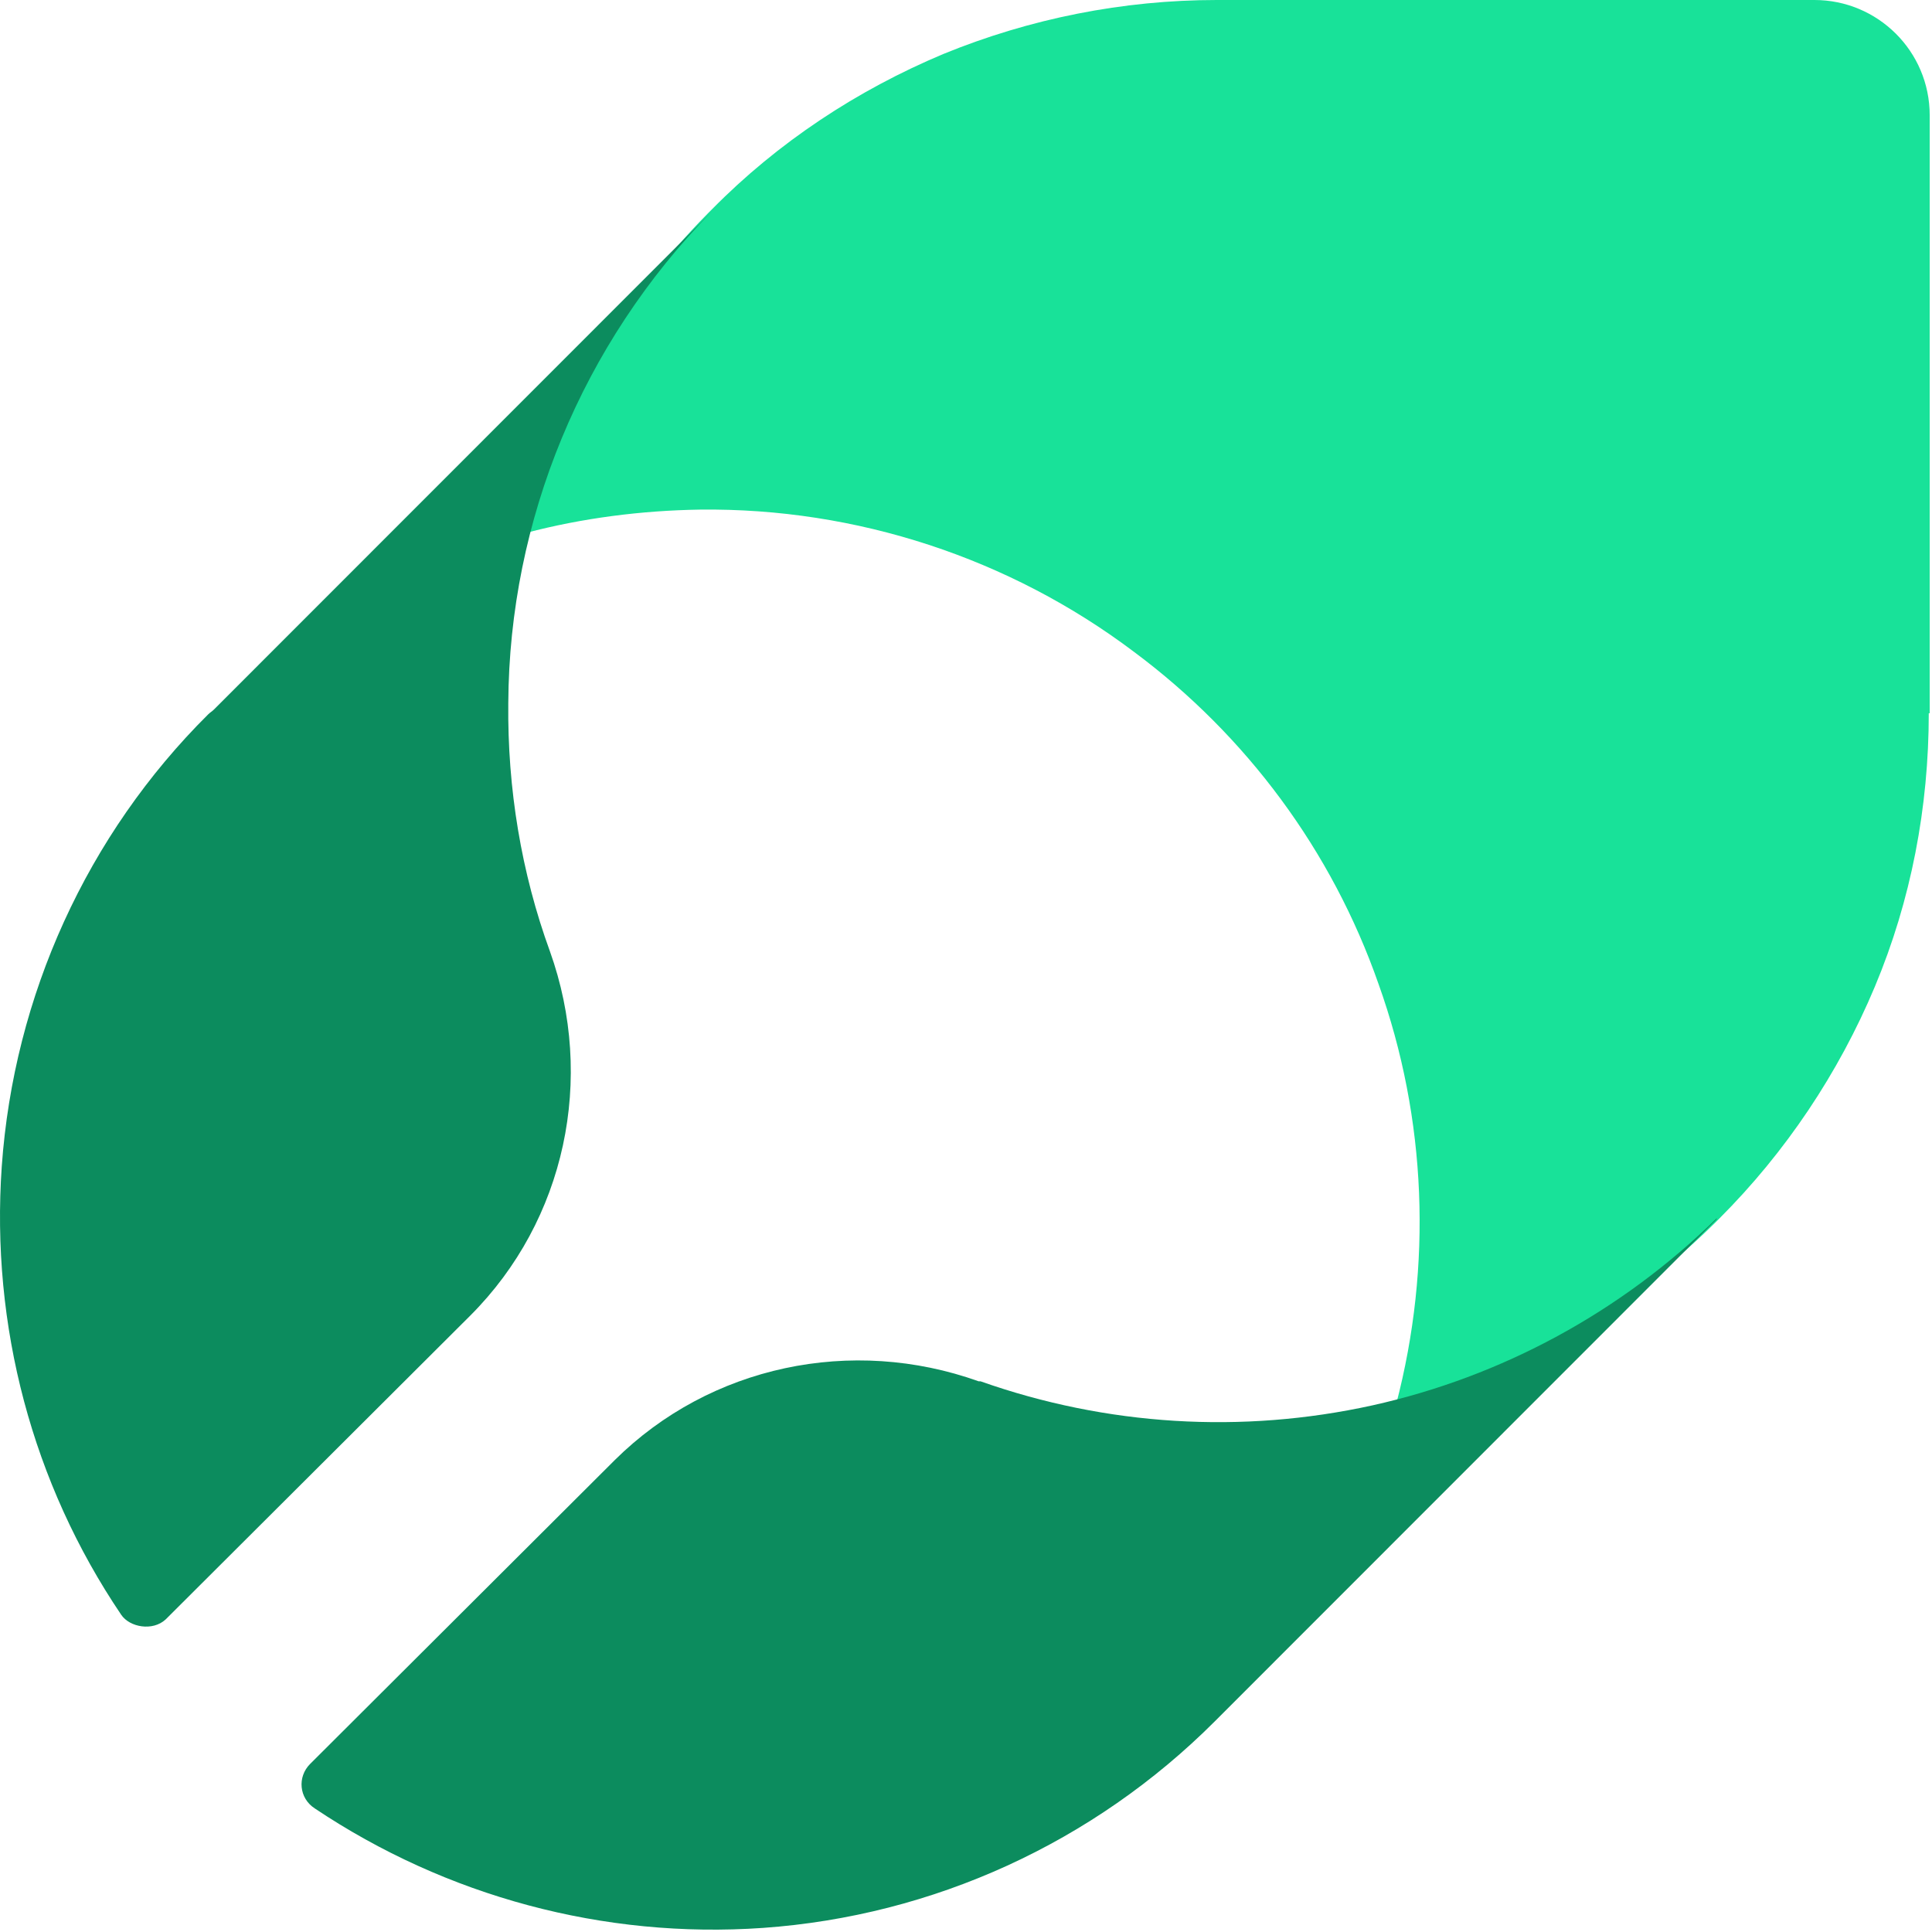
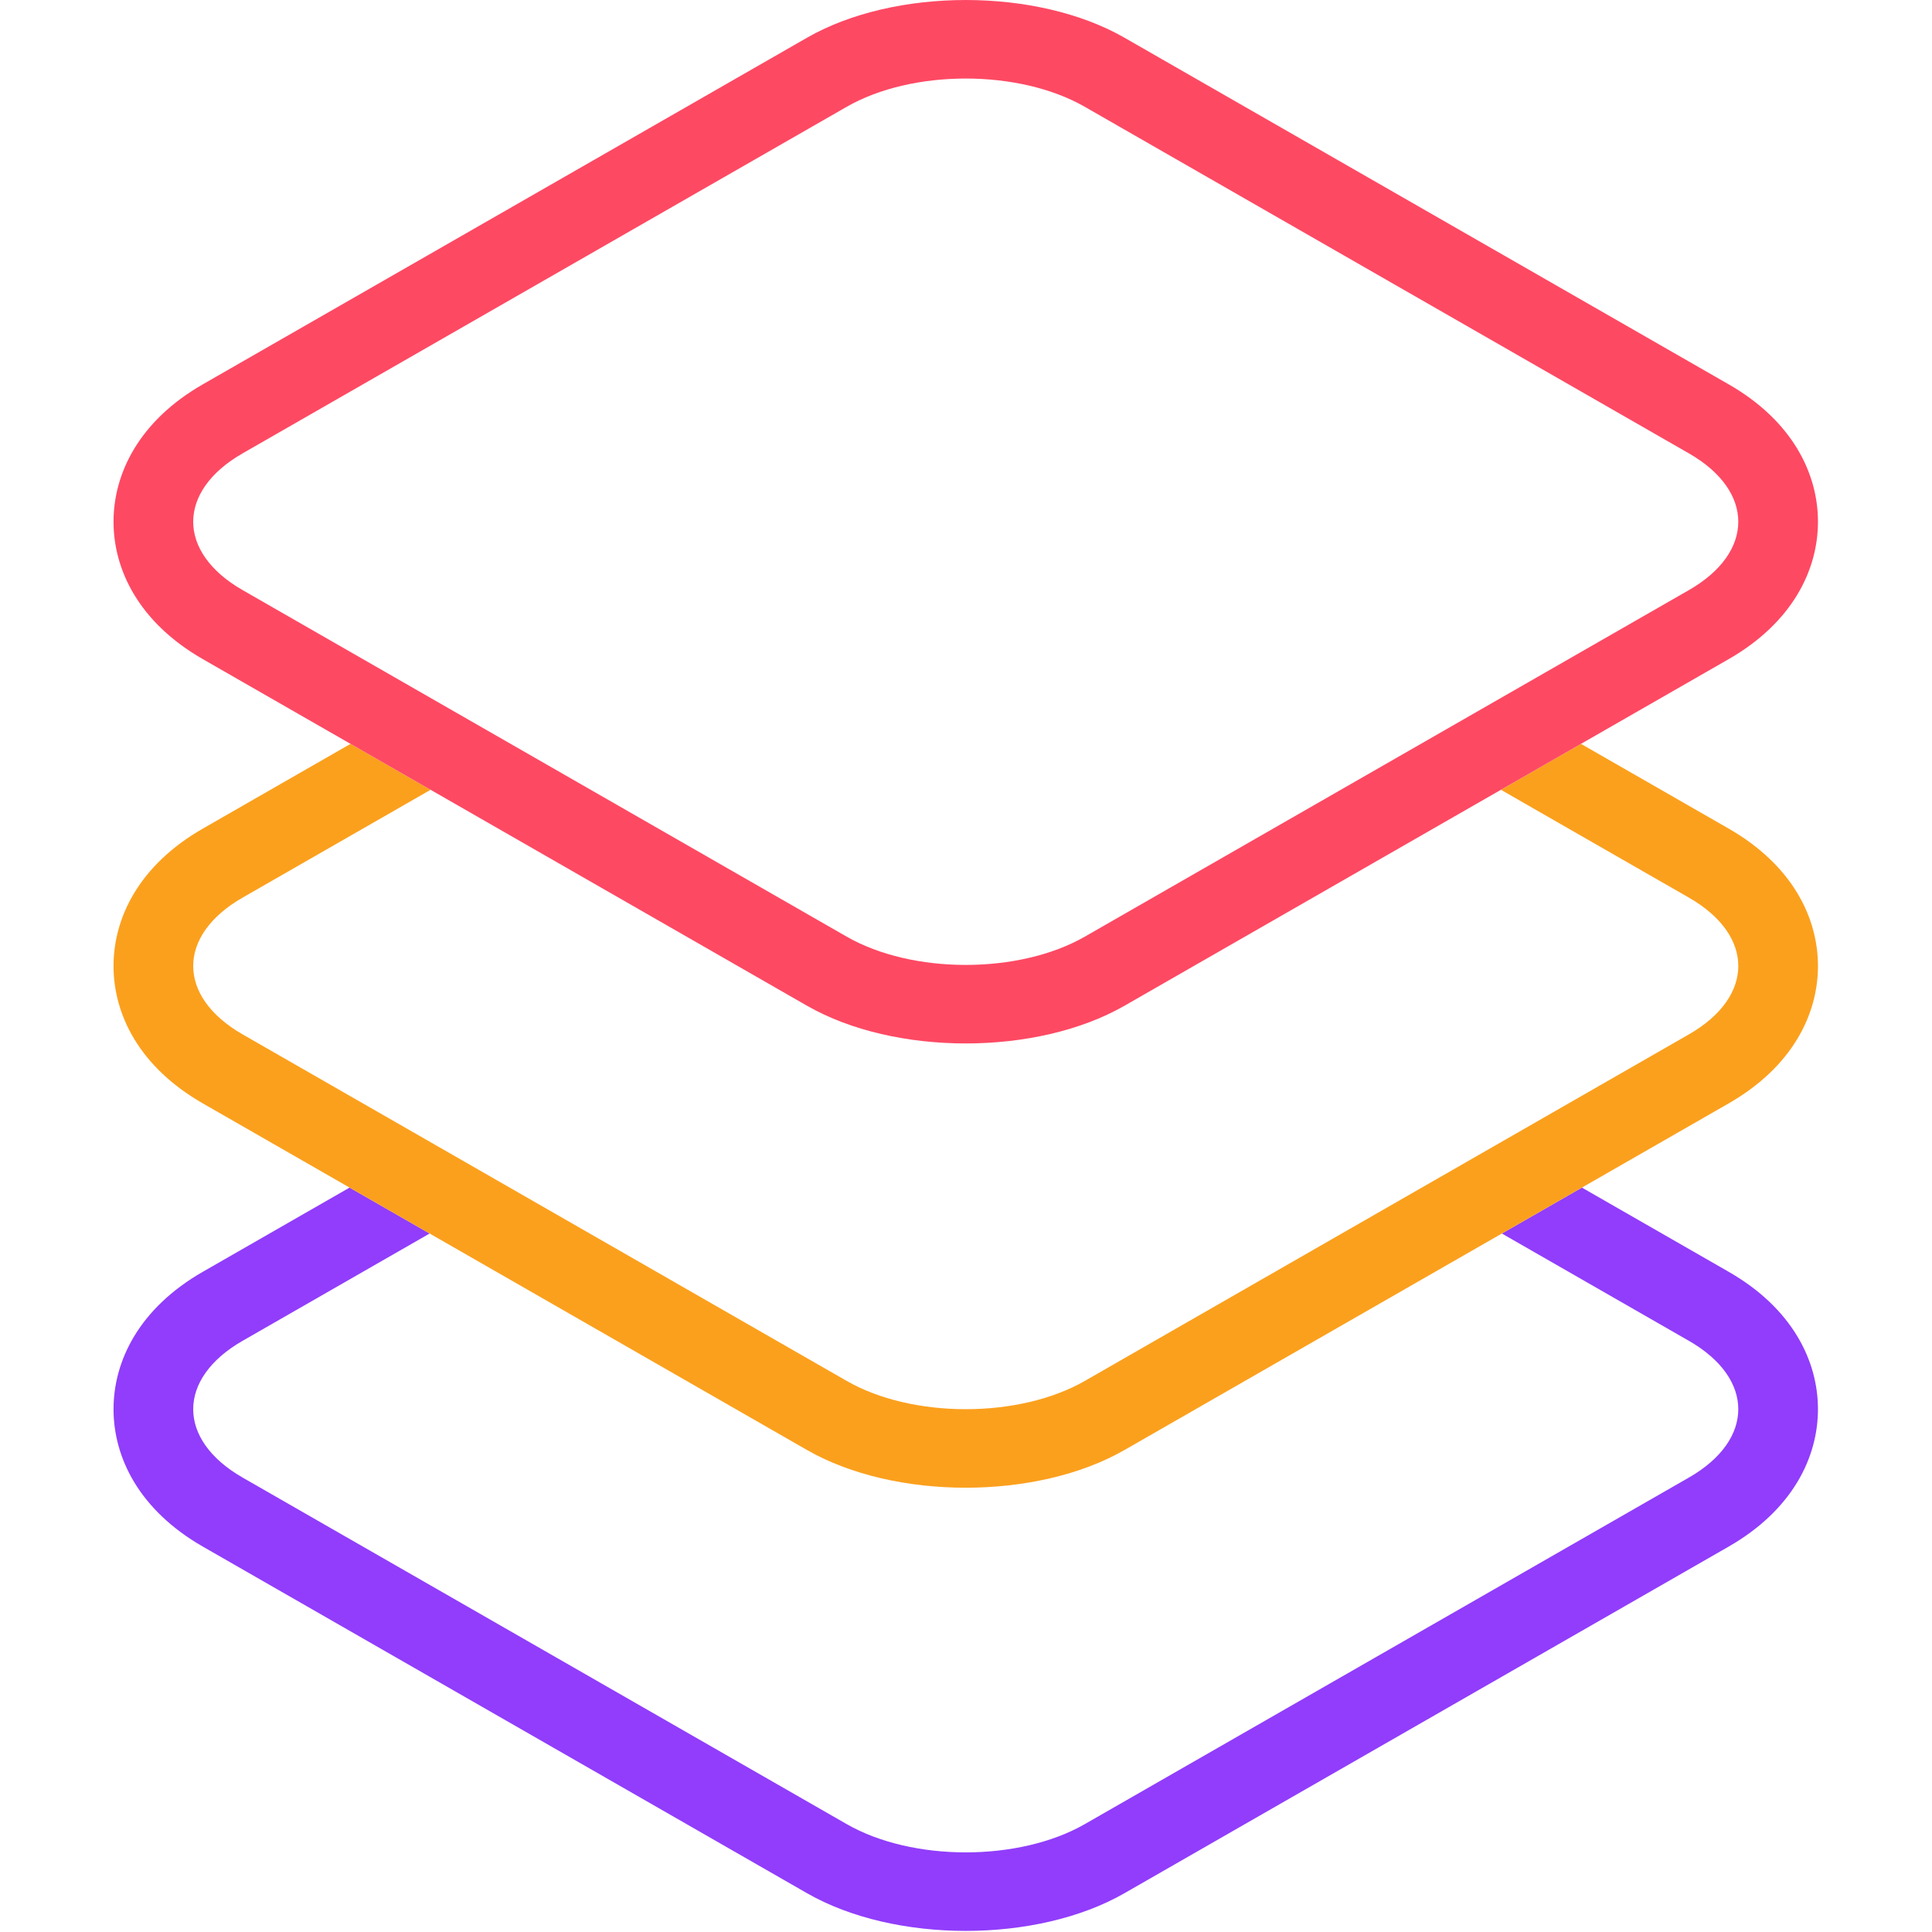
- <svg xmlns="http://www.w3.org/2000/svg" width="502" height="502" viewBox="0 0 502 502" fill="none">
-   <path d="M501.402 185.33V29.962C501.402 13.29 487.876 0 471.453 0H316.156C291.763 0 267.611 4.832 245.15 14.014C222.689 23.438 202.16 36.969 185.012 54.367L183.804 55.575C161.101 78.53 144.92 107.042 136.708 138.454C151.441 134.588 166.656 132.655 181.871 132.413C222.447 131.93 262.298 144.978 294.661 169.383C323.885 191.13 346.104 221.092 358.18 255.645C370.739 290.681 372.188 328.859 362.769 364.862C393.925 356.647 422.666 340.457 445.611 317.744L446.818 316.536C463.966 299.38 477.732 278.841 487.151 256.37C496.571 233.898 501.16 209.735 501.16 185.33H501.402Z" fill="#18E299" />
-   <path d="M132.071 182.706C132.312 135.044 151.32 89.307 184.764 55.125L55.557 184.391C55.076 184.873 54.594 185.113 54.113 185.595C22.593 216.888 3.586 258.774 0.458 303.066C-2.43 344.47 8.397 385.392 31.496 419.575C33.699 422.835 39.677 423.907 43.046 420.778L122.206 341.822C146.989 317.028 154.689 280.198 142.899 247.219C135.44 226.758 131.831 204.852 132.071 182.706Z" fill="#0C8C5E" />
-   <path d="M446.067 316.547C421.284 340.86 390.245 357.71 356.56 365.172C322.634 372.635 287.506 370.468 254.783 358.914C254.783 358.914 254.542 358.914 254.301 358.914C221.338 347.118 184.525 354.821 159.742 379.375L80.581 458.331C77.212 461.701 77.694 467.238 81.784 469.885C115.95 492.754 156.855 503.827 198.24 500.938C242.512 497.809 284.137 478.792 315.656 447.258L316.859 446.054L446.067 316.788V316.547Z" fill="#0C8C5E" />
+ <svg xmlns="http://www.w3.org/2000/svg" viewBox="-57 0 970 970" width="1024" height="1024" role="img" aria-label="ility">
+   <g fill-rule="evenodd" transform="matrix(1,0,0,1,-3596.128,-7625.065)">
+     <g transform="matrix(1.03,0,0,0.6,3302,6279.791)">
+       <g transform="matrix(1.373557,0,0,2.358747,-2364.349,-4369.178)">
+         <g transform="matrix(2.522566,0,0,1.182265,858.1289,-131.6725)">
+           <path d="M631.182,2838.506L651.819,2863.758C660.82,2874.771 664.391,2890.565 664.391,2905C664.391,2919.435 660.82,2935.229 651.819,2946.242L566.836,3050.23C554.5,3065.325 534.5,3065.325 522.164,3050.23L437.181,2946.242C428.18,2935.229 424.609,2919.435 424.609,2905C424.609,2890.565 428.18,2874.771 437.181,2863.758L457.818,2838.506L469.08,2852.287L442.758,2884.494C433.503,2895.819 433.503,2914.181 442.758,2925.506L527.742,3029.494C536.997,3040.819 552.003,3040.819 561.258,3029.494L646.242,2925.506C655.497,2914.181 655.497,2895.819 646.242,2884.494L619.92,2852.287L631.182,2838.506Z" fill="#913DFB" />
+         </g>
+         <g transform="matrix(0.706832,0,0,0.70659,-5204.391,-3725.411)">
+           <path d="M10460.454,9932.462C10493.485,9951.411 10547.039,9951.411 10580.07,9932.462L10883.361,9758.47C10916.392,9739.52 10916.392,9708.797 10883.361,9689.848L10788.955,9635.689L10829.147,9612.632L10903.266,9655.152C10935.388,9673.58 10948.134,9700.006 10948.134,9724.159C10948.134,9748.312 10935.388,9774.737 10903.266,9793.166L10599.975,9967.158C10555.951,9992.414 10484.574,9992.414 10440.55,9967.158L10137.259,9793.166C10105.136,9774.737 10092.39,9748.312 10092.39,9724.159C10092.39,9700.006 10105.136,9673.58 10137.259,9655.152L10211.378,9612.632L10251.57,9635.689L10157.163,9689.848C10124.132,9708.797 10124.132,9739.52 10157.163,9758.47" fill="#FBA01D" />
+         </g>
+         <g transform="matrix(0.706832,0,0,0.70659,-5204.391,-3725.411)">
+           <path d="M10883.361,9535.415L10580.07,9709.408C10547.039,9728.357 10493.485,9728.357 10460.454,9709.408L10157.163,9535.415C10124.132,9516.466 10124.132,9485.743 10157.163,9466.794L10460.454,9292.802C10493.485,9273.852 10547.039,9273.852 10580.07,9292.802L10883.361,9466.794C10916.392,9485.743 10916.392,9516.466 10883.361,9535.415ZM10903.266,9570.111C10935.388,9551.683 10948.134,9525.258 10948.134,9501.105C10948.134,9476.952 10935.388,9450.526 10903.266,9432.098L10599.975,9258.106C10555.951,9232.85 10484.574,9232.85 10440.55,9258.106L10137.259,9432.098C10105.136,9450.526 10092.39,9476.952 10092.39,9501.105C10092.39,9525.258 10105.136,9551.683 10137.259,9570.111L10440.55,9744.104C10484.574,9769.359 10555.951,9769.359 10599.975,9744.104" fill="#FE4963" />
+         </g>
+       </g>
+     </g>
+   </g>
</svg>
